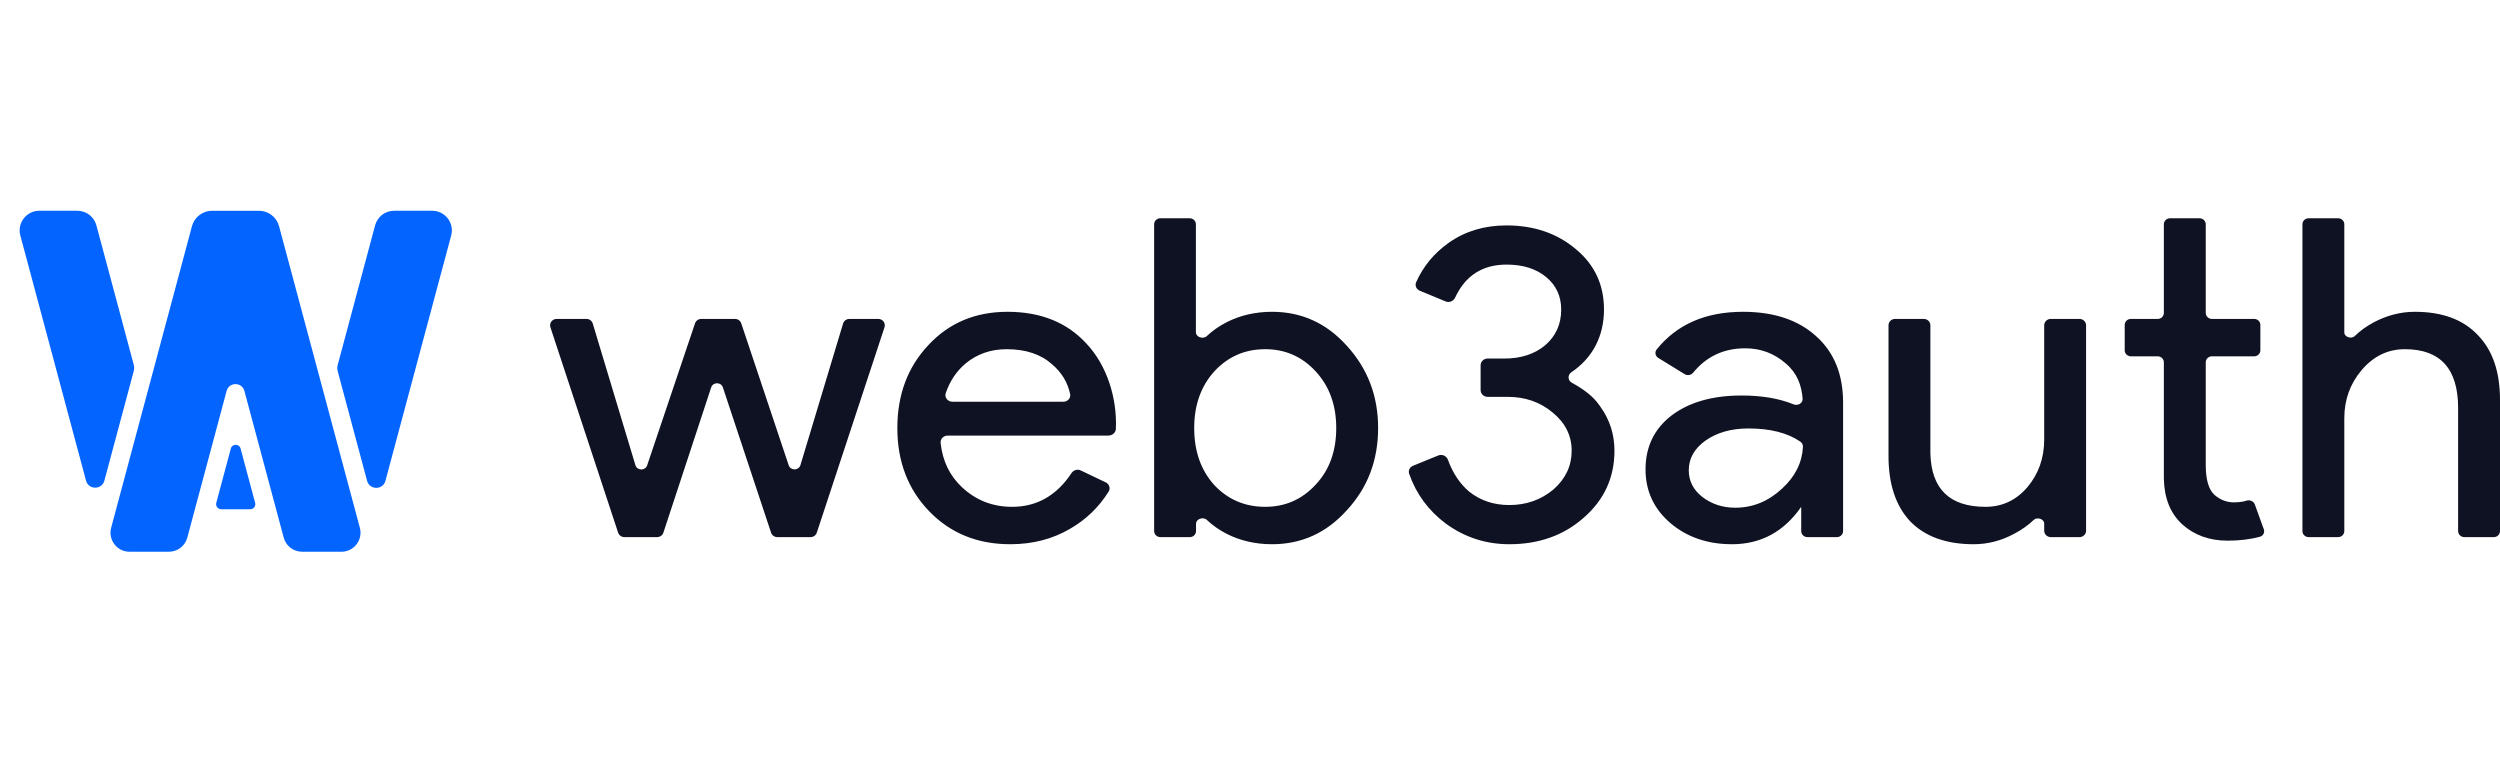
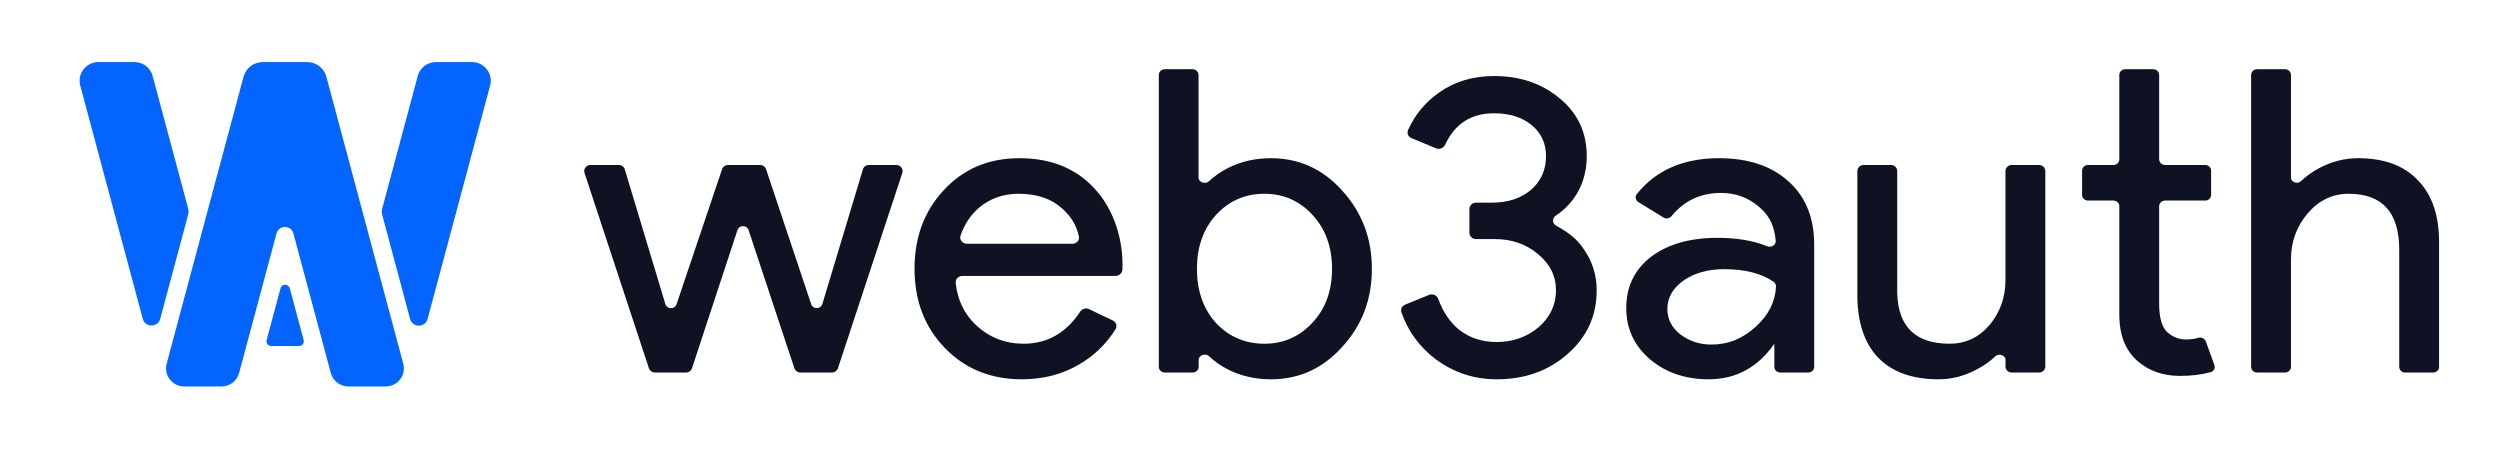
- <svg xmlns="http://www.w3.org/2000/svg" width="200" height="61" viewBox="0 0 509 96" fill="none">
+ <svg xmlns="http://www.w3.org/2000/svg" width="340" height="61" viewBox="0 0 509 96" fill="none">
  <path fill-rule="evenodd" clip-rule="evenodd" d="M44.035 72.762C43.859 73.416 44.352 74.058 45.029 74.058H50.954C51.63 74.058 52.123 73.416 51.948 72.762L48.985 61.705C48.713 60.688 47.27 60.688 46.997 61.705L44.035 72.762Z" fill="#0364FF" />
  <path fill-rule="evenodd" clip-rule="evenodd" d="M38.135 79.84C37.681 81.533 36.146 82.711 34.393 82.711H26.373C23.826 82.711 21.972 80.295 22.631 77.835L39.084 16.43C39.581 14.578 41.259 13.29 43.177 13.29H52.722C54.639 13.29 56.318 14.578 56.814 16.43L73.267 77.835C73.927 80.295 72.073 82.711 69.526 82.711H61.506C59.752 82.711 58.218 81.533 57.764 79.84L49.762 49.974C49.265 48.12 46.634 48.12 46.137 49.974L38.135 79.84Z" fill="#0364FF" />
  <path fill-rule="evenodd" clip-rule="evenodd" d="M78.477 68.269C77.965 70.182 75.249 70.182 74.736 68.269L68.763 45.976C68.647 45.545 68.647 45.091 68.763 44.66L76.375 16.25C76.843 14.504 78.426 13.289 80.234 13.289H88.003C90.63 13.289 92.541 15.781 91.862 18.318L78.477 68.269ZM27.227 45.939C27.343 45.508 27.343 45.054 27.227 44.623L19.625 16.25C19.157 14.504 17.574 13.289 15.767 13.289H7.997C5.37 13.289 3.459 15.781 4.138 18.318L17.513 68.231C18.025 70.145 20.741 70.145 21.254 68.231L27.227 45.939Z" fill="#0364FF" />
  <path fill-rule="evenodd" clip-rule="evenodd" d="M258.989 81.182C255.652 81.182 252.594 80.487 249.813 79.097C248.244 78.295 246.881 77.342 245.724 76.238C244.993 75.54 243.511 76.013 243.511 77.013V78.504C243.511 79.182 242.949 79.731 242.256 79.731H236.238C235.546 79.731 234.984 79.182 234.984 78.504V16.045C234.984 15.367 235.546 14.818 236.238 14.818H242.228C242.921 14.818 243.483 15.367 243.483 16.045V38.028C243.483 39.028 244.968 39.504 245.701 38.808C246.868 37.702 248.242 36.748 249.813 35.944C252.594 34.554 255.652 33.859 258.989 33.859C264.983 33.859 270.049 36.156 274.189 40.749C278.453 45.403 280.584 50.993 280.584 57.521C280.584 64.108 278.453 69.699 274.189 74.292C270.049 78.885 264.983 81.182 258.989 81.182ZM257.599 73.567C261.677 73.567 265.106 72.056 267.887 69.034C270.667 66.073 272.057 62.235 272.057 57.521C272.057 52.867 270.667 49.029 267.887 46.007C265.106 42.985 261.677 41.474 257.599 41.474C253.459 41.474 249.999 42.985 247.218 46.007C244.499 49.029 243.14 52.867 243.14 57.521C243.14 62.235 244.499 66.103 247.218 69.125C249.999 72.086 253.459 73.567 257.599 73.567ZM205.684 81.182C199.01 81.182 193.511 78.946 189.186 74.473C184.861 70.001 182.698 64.35 182.698 57.52C182.698 50.752 184.799 45.131 189 40.658C193.202 36.126 198.578 33.859 205.127 33.859C211.862 33.859 217.207 36.005 221.162 40.296C225.423 44.785 227.461 51.536 227.194 57.678C227.16 58.465 226.48 59.062 225.674 59.062H192.942C192.103 59.062 191.423 59.741 191.51 60.557C191.9 64.223 193.35 67.23 195.859 69.578C198.701 72.237 202.1 73.567 206.054 73.567C211.099 73.567 215.134 71.277 218.158 66.699C218.562 66.087 219.366 65.838 220.036 66.157L225.131 68.588C225.849 68.931 226.137 69.79 225.721 70.458C223.751 73.616 221.15 76.133 217.918 78.009C214.334 80.124 210.256 81.182 205.684 81.182ZM192.552 50.421C192.251 51.306 192.963 52.172 193.916 52.172H216.492C217.361 52.172 218.055 51.444 217.879 50.612C217.373 48.222 216.15 46.204 214.21 44.557C211.924 42.502 208.835 41.474 204.942 41.474C201.729 41.474 198.949 42.441 196.601 44.375C194.739 45.95 193.39 47.965 192.552 50.421ZM180.084 37.014C180.361 36.172 179.72 35.31 178.815 35.31H172.93C172.339 35.31 171.819 35.69 171.652 36.245L162.972 65.064C162.624 66.22 160.959 66.244 160.576 65.099L150.917 36.208C150.737 35.672 150.226 35.31 149.65 35.31H142.775C142.2 35.31 141.689 35.671 141.509 36.205L131.763 65.118C131.377 66.261 129.715 66.235 129.368 65.081L120.683 36.245C120.516 35.69 119.995 35.31 119.404 35.31H113.334C112.43 35.31 111.788 36.172 112.065 37.014L125.85 78.828C126.027 79.366 126.54 79.731 127.118 79.731H133.796C134.375 79.731 134.887 79.366 135.065 78.827L144.793 49.26C145.165 48.126 146.804 48.124 147.18 49.257L156.99 78.83C157.169 79.368 157.681 79.731 158.258 79.731H165.031C165.609 79.731 166.122 79.366 166.3 78.828L180.084 37.014ZM444.27 77.103C446.741 79.339 449.831 80.457 453.538 80.457C455.992 80.457 458.191 80.188 460.137 79.65C460.801 79.467 461.138 78.765 460.908 78.129L459.088 73.096C458.844 72.421 458.064 72.095 457.366 72.311C457.177 72.37 456.982 72.426 456.782 72.479C456.164 72.6 455.515 72.66 454.836 72.66C453.353 72.66 452.024 72.147 450.85 71.119C449.676 70.031 449.089 68.007 449.089 65.045V44.152C449.089 43.474 449.651 42.925 450.344 42.925H458.957C459.65 42.925 460.211 42.375 460.211 41.698V36.537C460.211 35.859 459.65 35.31 458.957 35.31H450.344C449.651 35.31 449.089 34.76 449.089 34.082V16.045C449.089 15.367 448.528 14.818 447.835 14.818H441.817C441.124 14.818 440.562 15.367 440.562 16.045V34.082C440.562 34.76 440.001 35.31 439.308 35.31H433.846C433.153 35.31 432.592 35.859 432.592 36.537V41.698C432.592 42.375 433.153 42.925 433.846 42.925H439.308C440.001 42.925 440.562 43.474 440.562 44.152V67.765C440.624 71.754 441.86 74.866 444.27 77.103ZM322.494 75.743C326.633 72.116 328.703 67.584 328.703 62.144C328.703 58.82 327.746 55.828 325.83 53.169C324.949 51.905 323.683 50.297 319.968 48.261C319.183 47.83 319.163 46.684 319.905 46.186C324.349 43.207 326.572 38.696 326.572 33.406C326.572 28.389 324.687 24.31 320.918 21.167C317.087 17.903 312.36 16.272 306.737 16.272C302.227 16.272 298.303 17.45 294.966 19.807C291.993 21.907 289.781 24.584 288.328 27.836C288.027 28.51 288.373 29.279 289.065 29.566L294.334 31.749C295.08 32.058 295.933 31.686 296.267 30.965C298.343 26.488 301.833 24.249 306.737 24.249C310.074 24.249 312.762 25.096 314.801 26.788C316.84 28.48 317.859 30.686 317.859 33.406C317.859 36.367 316.778 38.785 314.615 40.658C312.453 42.471 309.672 43.378 306.274 43.378H302.866C302.086 43.378 301.454 43.996 301.454 44.759V49.794C301.454 50.556 302.086 51.175 302.866 51.175H306.923C310.506 51.175 313.565 52.232 316.098 54.348C318.693 56.463 319.991 59.062 319.991 62.144C319.991 65.226 318.755 67.856 316.284 70.031C313.75 72.147 310.754 73.204 307.293 73.204C304.142 73.204 301.423 72.298 299.137 70.484C297.244 68.89 295.798 66.726 294.8 63.992C294.515 63.212 293.629 62.788 292.847 63.106L287.692 65.207C287.031 65.477 286.676 66.189 286.908 66.852C288.349 70.972 290.85 74.358 294.41 77.012C298.241 79.792 302.536 81.182 307.293 81.182C313.349 81.182 318.415 79.369 322.494 75.743ZM343.834 66.133C343.834 63.715 344.977 61.691 347.263 60.059C349.611 58.427 352.515 57.611 355.976 57.611C360.415 57.611 363.939 58.506 366.55 60.294C366.903 60.537 367.102 60.94 367.08 61.362C366.91 64.588 365.494 67.418 362.834 69.85C360.054 72.449 356.871 73.748 353.288 73.748C350.754 73.748 348.53 73.023 346.614 71.572C344.761 70.122 343.834 68.309 343.834 66.133ZM369.785 38.845C366.14 35.521 361.166 33.859 354.863 33.859C347.265 33.859 341.409 36.416 337.295 41.528C336.852 42.079 337.019 42.874 337.625 43.248L343.003 46.56C343.571 46.91 344.317 46.756 344.736 46.243C347.436 42.943 350.966 41.293 355.327 41.293C358.478 41.293 361.228 42.32 363.576 44.375C365.939 46.382 366.775 48.795 367.015 51.52C367.097 52.456 366.052 53.062 365.165 52.7C362.23 51.502 358.704 50.903 354.585 50.903C348.654 50.903 343.896 52.263 340.312 54.982C336.79 57.702 335.029 61.358 335.029 65.952C335.029 70.303 336.697 73.93 340.034 76.831C343.432 79.731 347.634 81.182 352.639 81.182C358.509 81.182 363.205 78.644 366.727 73.567V78.504C366.727 79.182 367.289 79.731 367.981 79.731H373.999C374.692 79.731 375.254 79.182 375.254 78.504V52.353C375.254 46.611 373.431 42.109 369.785 38.845ZM424.725 78.428C424.725 79.148 424.128 79.731 423.392 79.731H417.531C416.795 79.731 416.198 79.148 416.198 78.428V76.971C416.198 76.032 414.745 75.581 414.06 76.24C412.986 77.275 411.69 78.197 410.174 79.006C407.517 80.457 404.736 81.182 401.832 81.182C396.271 81.182 391.977 79.641 388.949 76.558C385.983 73.416 384.5 68.974 384.5 63.232V36.614C384.5 35.893 385.097 35.31 385.833 35.31H391.694C392.431 35.31 393.027 35.893 393.027 36.614V62.688C393.213 69.941 396.951 73.567 404.242 73.567C407.64 73.567 410.483 72.237 412.769 69.578C415.055 66.858 416.198 63.625 416.198 59.878V36.614C416.198 35.893 416.795 35.31 417.531 35.31H423.392C424.128 35.31 424.725 35.893 424.725 36.614V78.428ZM468.775 16.045C468.775 15.367 469.337 14.818 470.03 14.818H476.048C476.74 14.818 477.302 15.367 477.302 16.045V38.07C477.302 39.009 478.75 39.456 479.43 38.793C480.488 37.761 481.756 36.842 483.234 36.035C485.953 34.584 488.764 33.859 491.668 33.859C497.229 33.859 501.493 35.431 504.458 38.573C507.486 41.656 509 46.068 509 51.809V78.504C509 79.182 508.438 79.731 507.745 79.731H501.728C501.035 79.731 500.473 79.182 500.473 78.504V53.441C500.473 45.463 496.858 41.474 489.629 41.474C486.169 41.474 483.234 42.895 480.824 45.735C478.476 48.515 477.302 51.779 477.302 55.526V78.504C477.302 79.182 476.74 79.731 476.048 79.731H470.03C469.337 79.731 468.775 79.182 468.775 78.504V16.045Z" fill="#0F1222" />
</svg>
